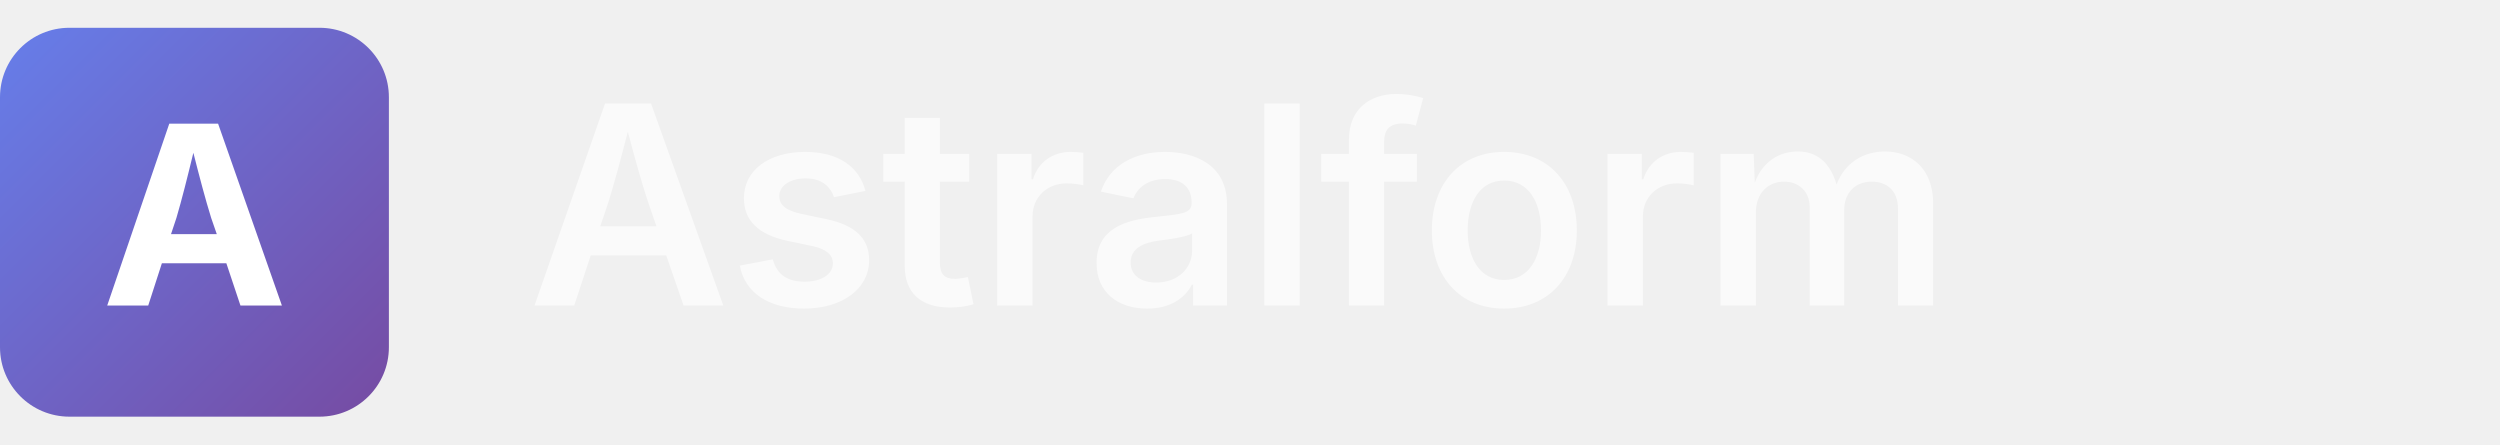
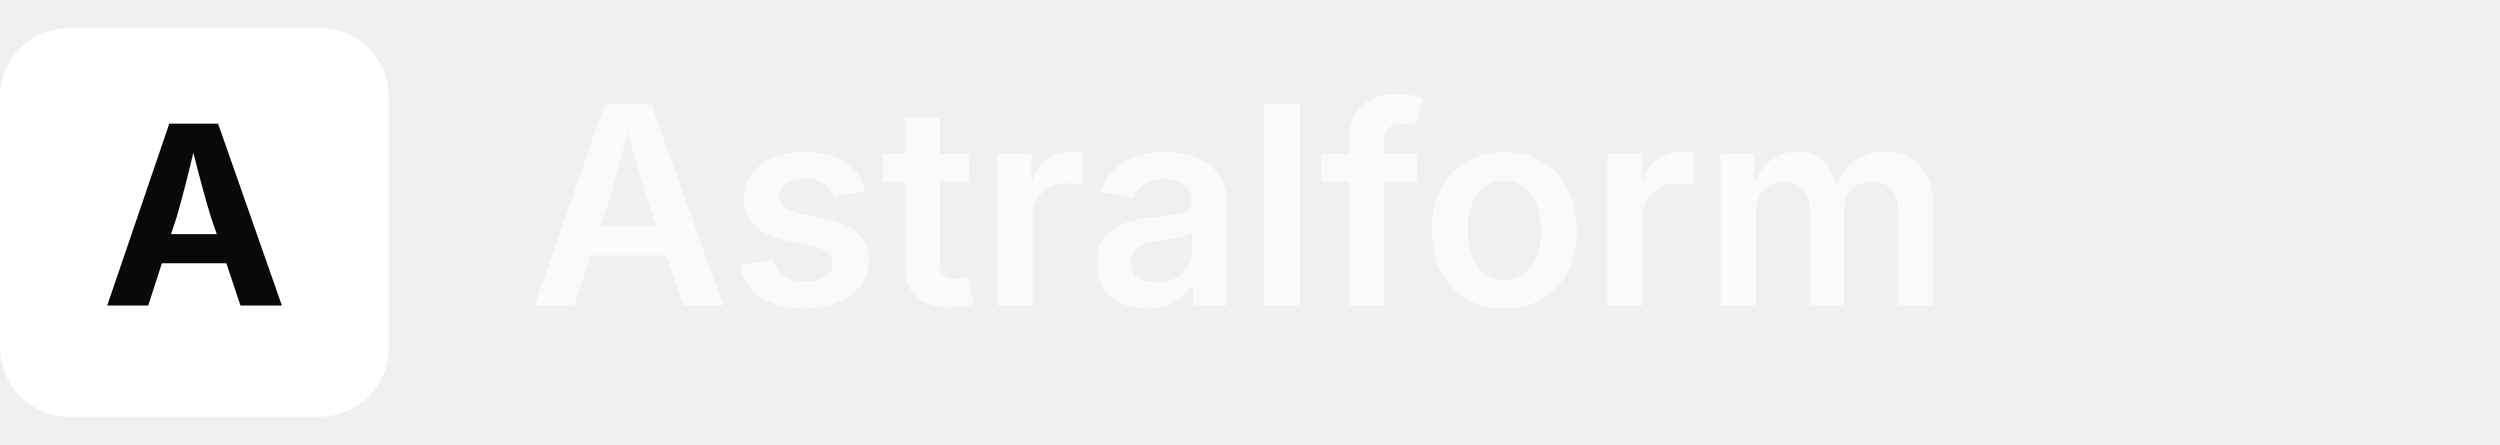
<svg xmlns="http://www.w3.org/2000/svg" viewBox="0 0 180 32" width="180" height="32">
-   <defs>
-     <linearGradient id="icon-gradient-dark" x1="0%" y1="0%" x2="100%" y2="100%">
-       <stop offset="0%" style="stop-color:#667eea" />
-       <stop offset="100%" style="stop-color:#764ba2" />
-     </linearGradient>
-   </defs>
-   <rect width="28" height="28" rx="5" y="2" fill="url(#icon-gradient-dark)" />
-   <text x="14" y="22" font-family="system-ui, -apple-system, sans-serif" font-size="18" font-weight="700" fill="white" text-anchor="middle">A</text>
+   <rect width="28" height="28" rx="5" y="2" fill="#ffffff" />
+   <text x="14" y="22" font-family="system-ui, -apple-system, sans-serif" font-size="18" font-weight="700" fill="#09090b" text-anchor="middle">A</text>
  <text x="38" y="22" font-family="system-ui, -apple-system, sans-serif" font-size="20" font-weight="600" fill="#fafafa">Astralform</text>
</svg>
